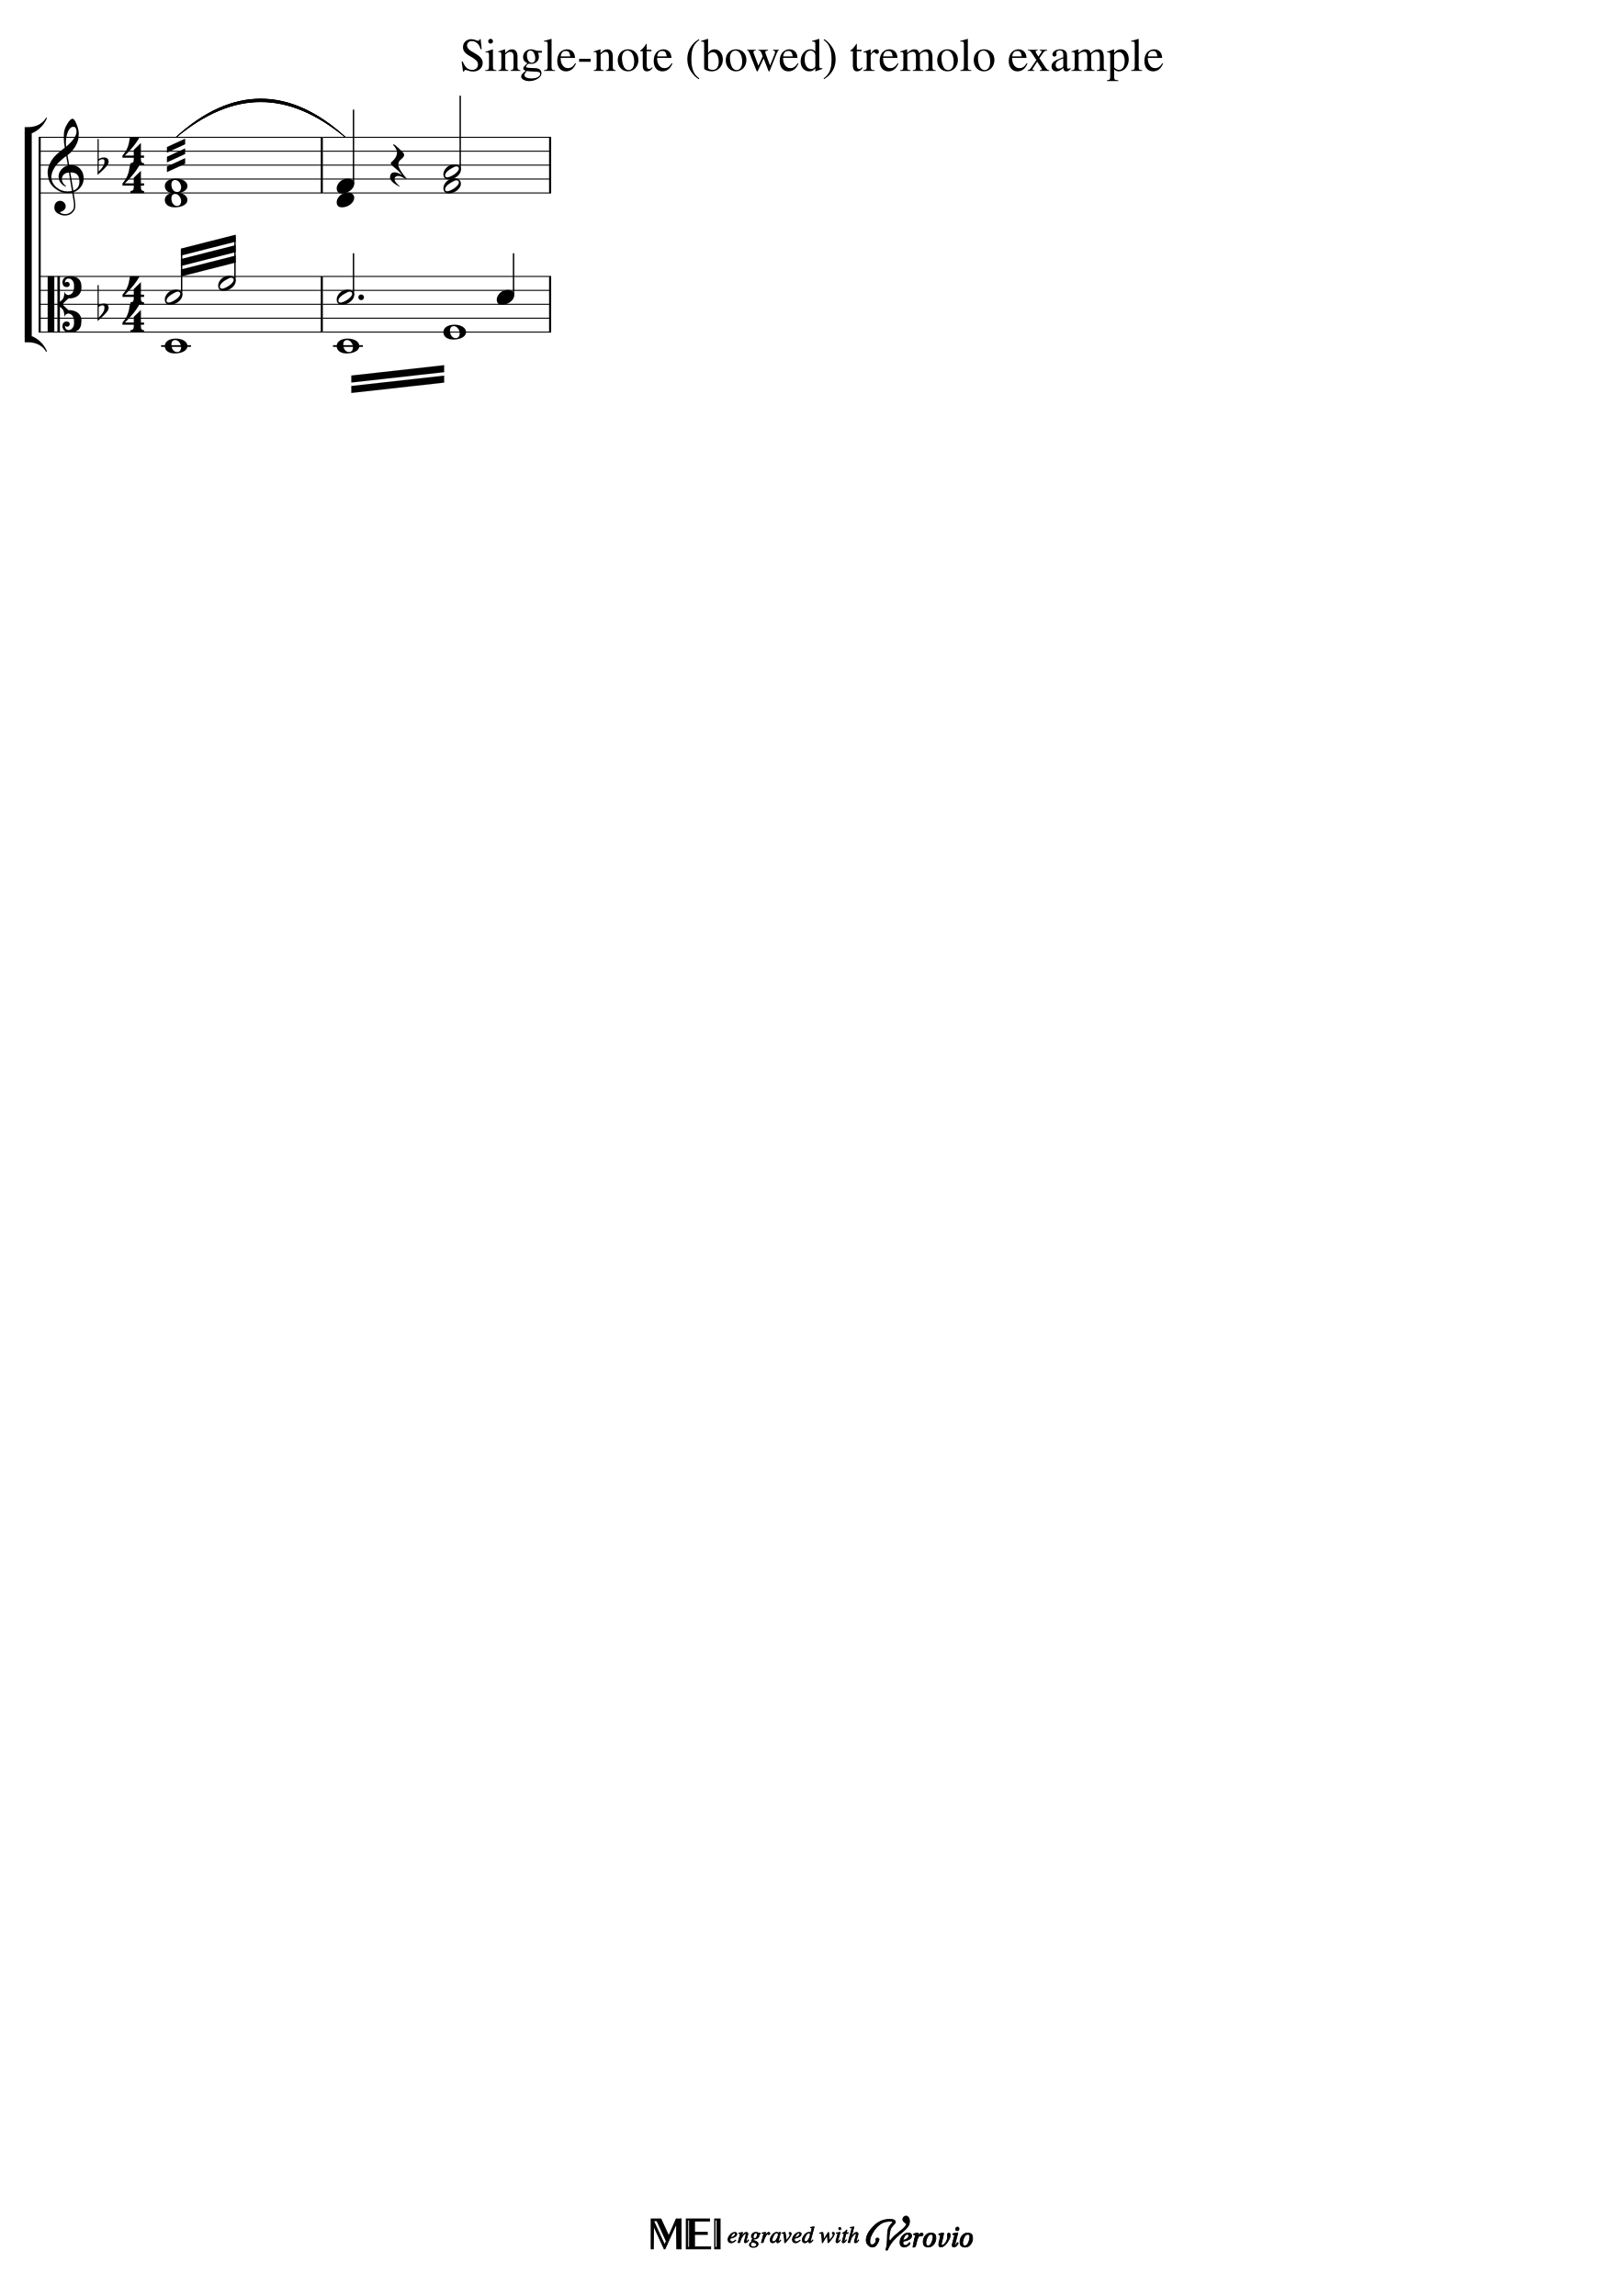
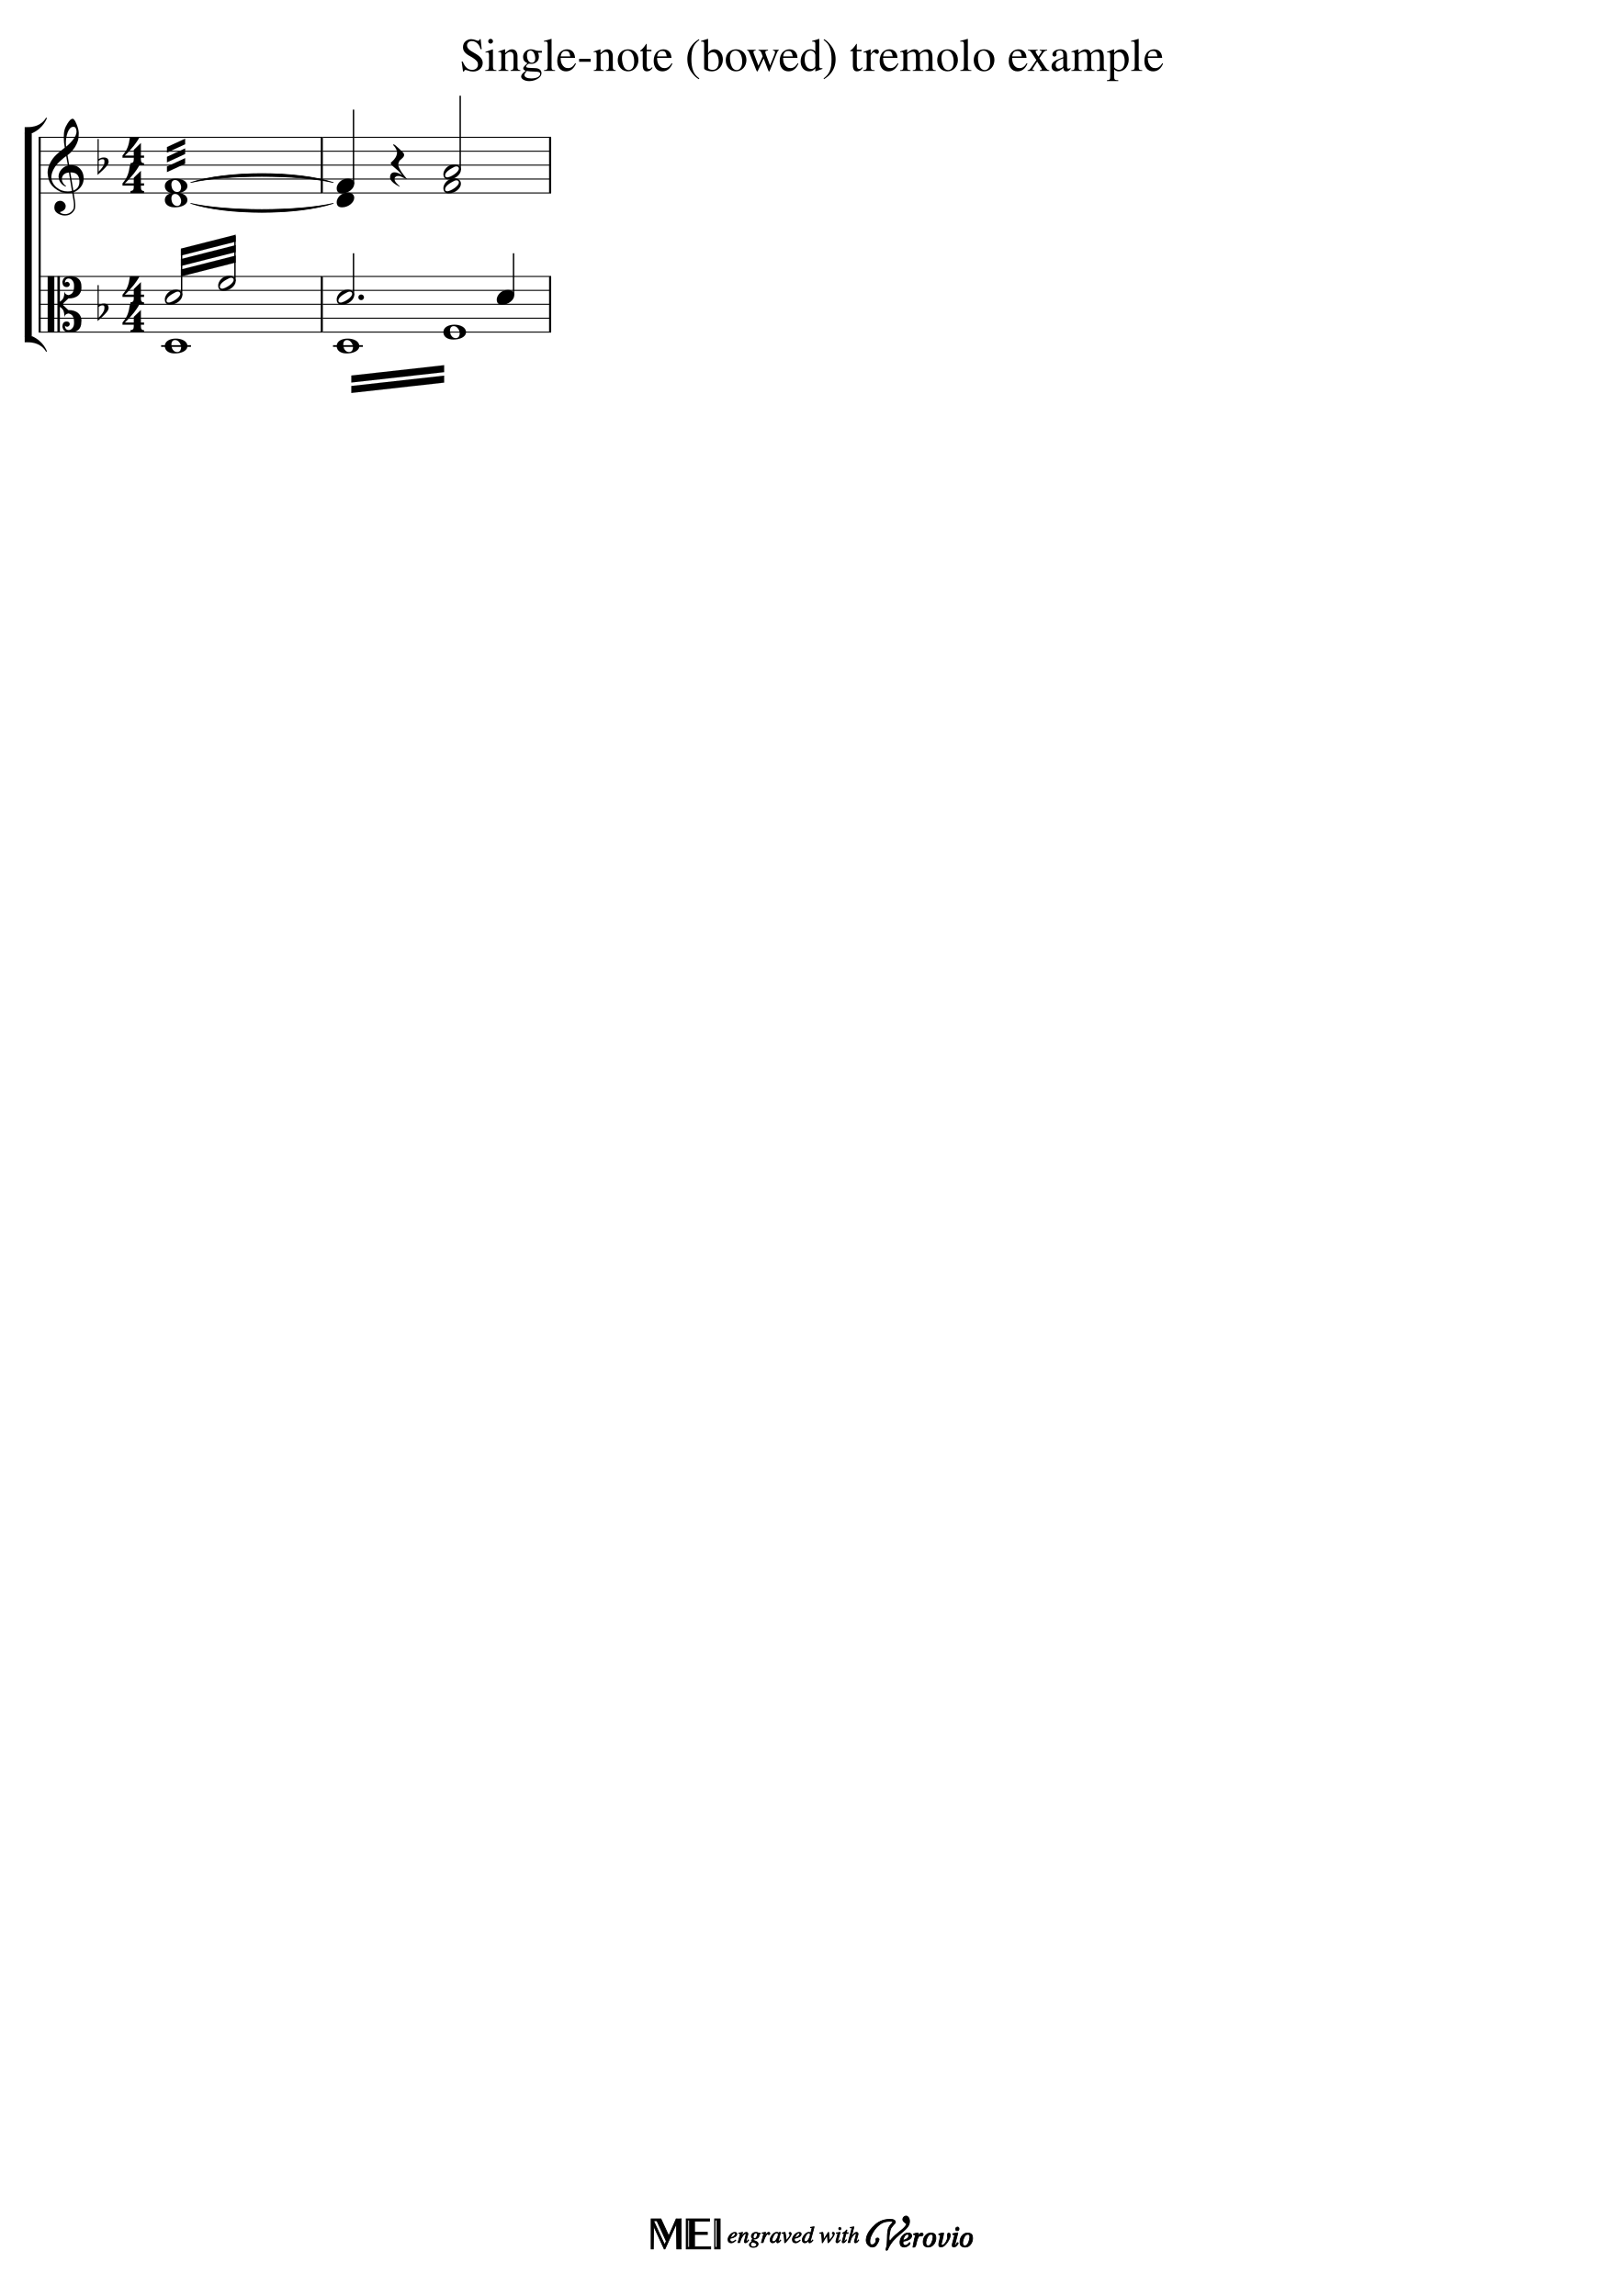
<svg xmlns="http://www.w3.org/2000/svg" xmlns:xlink="http://www.w3.org/1999/xlink" width="2100px" height="2970px" version="1.1" overflow="visible" id="docid">
  <defs>
    <g id="E003-docid">
      <path transform="scale(1,-1)" d="M0 -0v111c0 0 62 1 63 1c70 0 233 16 321 170c1 1 15 -5 15 -6c-5 -7 -57 -176 -263 -271c-24 -4 -53 -5 -83 -5h-53z" />
    </g>
    <g id="E004-docid">
      <path transform="scale(1,-1)" d="M0 0h53c30 0 59 -1 83 -5c206 -95 258 -264 263 -271c0 -1 -14 -7 -15 -6c-88 154 -251 170 -321 170c-1 0 -63 1 -63 1v111z" />
    </g>
    <g id="E050-docid">
      <path transform="scale(1,-1)" d="M441 -245c-23 -4 -48 -6 -76 -6c-59 0 -102 7 -130 20c-88 42 -150 93 -187 154c-26 44 -43 103 -48 176c0 6 -1 13 -1 19c0 54 15 111 45 170c29 57 65 106 110 148s96 85 153 127c-3 16 -8 46 -13 92c-4 43 -5 73 -5 89c0 117 16 172 69 257c34 54 64 82 89 82 c21 0 43 -30 69 -92s39 -115 41 -159v-15c0 -109 -21 -162 -67 -241c-13 -20 -63 -90 -98 -118c-13 -9 -25 -19 -37 -29l31 -181c8 1 18 2 28 2c58 0 102 -12 133 -35c59 -43 92 -104 98 -184c1 -7 1 -15 1 -22c0 -123 -87 -209 -181 -248c8 -57 17 -110 25 -162 c5 -31 6 -58 6 -80c0 -30 -5 -53 -14 -70c-35 -64 -88 -99 -158 -103c-5 0 -11 -1 -16 -1c-37 0 -72 10 -108 27c-50 24 -77 59 -80 105v11c0 29 7 55 20 76c18 28 45 42 79 44h6c49 0 93 -42 97 -87v-9c0 -51 -34 -86 -105 -106c17 -24 51 -36 102 -36c62 0 116 43 140 85 c9 16 13 41 13 74c0 20 -1 42 -5 67c-8 53 -18 106 -26 159zM461 939c-95 0 -135 -175 -135 -286c0 -24 2 -48 5 -71c50 39 92 82 127 128c40 53 60 100 60 140v8c-4 53 -22 81 -55 81h-2zM406 119l54 -326c73 25 110 78 110 161c0 7 0 15 -1 23c-7 95 -57 142 -151 142h-12 zM382 117c-72 -2 -128 -47 -128 -120v-7c2 -46 43 -99 75 -115c-3 -2 -7 -5 -10 -10c-70 33 -116 88 -123 172v11c0 68 44 126 88 159c23 17 49 29 78 36l-29 170c-21 -13 -52 -37 -92 -73c-50 -44 -86 -84 -109 -119c-45 -69 -67 -130 -67 -182v-13c5 -68 35 -127 93 -176 s125 -73 203 -73c25 0 50 3 75 9c-19 111 -36 221 -54 331z" />
    </g>
    <g id="E260-docid">
      <path transform="scale(1,-1)" d="M20 110c32 16 54 27 93 27c26 0 35 -3 54 -13c13 -7 24 -20 27 -38l4 -25c0 -28 -16 -57 -45 -89c-23 -25 -39 -44 -65 -68l-88 -79v644h20v-359zM90 106c-32 0 -48 -10 -70 -29v-194c31 31 54 59 71 84c21 32 32 59 32 84c0 9 1 16 1 20c0 14 -3 21 -11 30l-8 3z" />
    </g>
    <g id="E084-docid">
      <path transform="scale(1,-1)" d="M20 -78c84 97 114 180 134 329h170c-13 -32 -82 -132 -99 -151l-84 -97c-33 -36 -59 -63 -80 -81h162v102l127 123v-225h57v-39h-57v-34c0 -43 19 -65 57 -65v-34h-244v36c48 0 60 26 60 70v27h-203v39z" />
    </g>
    <g id="E0A2-docid">
      <path transform="scale(1,-1)" d="M198 133c102 0 207 -45 207 -133c0 -92 -118 -133 -227 -133c-101 0 -178 46 -178 133c0 88 93 133 198 133zM293 -21c0 14 -3 29 -8 44c-7 20 -18 38 -33 54c-20 21 -43 31 -68 31l-20 -2c-15 -5 -27 -14 -36 -28c-4 -9 -6 -17 -8 -24s-3 -16 -3 -27c0 -15 3 -34 9 -57 s18 -41 34 -55c15 -15 36 -23 62 -23c4 0 10 1 18 2c19 5 32 15 40 30s13 34 13 55z" />
    </g>
    <g id="E222-docid">
      <path transform="scale(1,-1)" d="M-163 -200l326 150v-100l-326 -150v100zM-163 150l326 150v-100l-326 -150v100zM-163 -25l326 150v-100l-326 -150v100z" />
    </g>
    <g id="E05C-docid">
      <path transform="scale(1,-1)" d="M175 502h43v-456c10 5 18 12 37 29c16 19 22 27 27 38s8 24 14 49c3 22 5 43 5 62c7 -34 31 -54 73 -60c73 18 99 61 100 165c0 46 -10 78 -31 100c-18 23 -41 35 -69 35c-40 0 -65 -32 -66 -84c6 12 11 16 39 24c5 0 2 1 16 -4l17 -10l10 -14l7 -18 c-4 -32 -23 -48 -56 -48c-51 0 -77 33 -77 98c10 35 16 47 30 61c9 9 15 14 23 17c3 3 22 9 27 11l34 3l35 2c123 0 192 -64 192 -178l1 -33c0 -52 -20 -97 -60 -134c-18 -15 -42 -28 -74 -39c-30 -9 -63 -13 -101 -13l-93 -88v-34l93 -88c38 0 71 -4 101 -13 c32 -11 56 -24 74 -39c40 -37 60 -82 60 -134l-3 -33c0 -115 -68 -178 -190 -178l-35 2l-34 3c-5 2 -24 8 -27 11c-26 11 -40 32 -53 78c0 65 26 98 77 98c33 0 52 -16 56 -48l-7 -18l-10 -14l-17 -10c-14 -5 -11 -4 -16 -4c-28 8 -33 12 -39 24c1 -52 26 -84 66 -84 c28 0 51 12 69 35c21 22 31 54 31 100c-1 104 -27 147 -100 165c-42 -6 -66 -26 -73 -60c0 19 -2 40 -5 62c-6 25 -9 38 -14 49s-11 19 -27 38c-19 17 -27 24 -37 29v-456h-43v1004zM0 502h118v-1004h-118v1004z" />
    </g>
    <g id="E0A3-docid">
      <path transform="scale(1,-1)" d="M278 64c0 22 -17 39 -43 39c-12 0 -26 -3 -41 -10c-85 -43 -165 -94 -165 -156c5 -25 15 -32 49 -32c67 11 200 95 200 159zM0 -36c0 68 73 174 200 174c66 0 114 -39 114 -97c0 -84 -106 -173 -218 -173c-64 0 -96 32 -96 96z" />
    </g>
    <g id="E0A4-docid">
      <path transform="scale(1,-1)" d="M0 -39c0 68 73 172 200 172c66 0 114 -37 114 -95c0 -84 -106 -171 -218 -171c-64 0 -96 30 -96 94z" />
    </g>
    <g id="E4E5-docid">
      <path transform="scale(1,-1)" d="M107 292c-13 24 -30 49 -52 71c-1 1 0 2 0 3l-2 2c3 3 4 4 6 4c12 0 26 -7 40 -20s44 -40 89 -81c26 -24 28 -29 46 -47c4 -4 8 -9 10 -14c6 -8 8 -16 8 -27c0 -19 -12 -40 -36 -61c-28 -23 -49 -38 -61 -73c-4 -11 -7 -27 -10 -50c13 -43 34 -83 59 -121 c31 -47 59 -79 101 -129c-8 0 -26 7 -54 20l-62 29l-21 6l-23 1c-25 0 -45 -10 -60 -30l-4 -14l-1 -12c0 -33 20 -56 39 -78c8 -9 17 -18 26 -26c17 -15 27 -24 28 -30l-3 -3c-11 5 -19 10 -25 15c-9 3 -37 21 -45 26c-24 14 -45 32 -63 51c-19 21 -37 44 -37 71 c0 63 27 95 80 95c41 0 86 -18 136 -52c-19 26 -37 48 -55 66c-23 23 -48 44 -73 65c-28 23 -47 40 -58 53s-17 26 -18 39c75 64 113 125 113 183c0 27 -7 48 -18 68z" />
    </g>
  </defs>
  <style type="text/css">#docid g.ending, #docid g.fing, #docid g.reh, #docid g.tempo {font-weight:bold;}#docid g.dir, #docid g.dynam, #docid g.mNum {font-style:italic;}#docid g.label {font-weight:normal;}#docid ellipse, #docid path, #docid polygon, #docid polyline, #docid rect {stroke:currentColor}</style>
  <svg class="definition-scale" color="black" font-family="Times, serif" viewBox="0 0 21000 29700">
    <g class="page-margin" transform="translate(500, 500)">
      <g id="iJ6YNS9" class="mdiv pageMilestone" />
      <g id="j6ERYJ7" class="score pageMilestone" />
      <g id="t14LYQZH" class="system">
        <path d="M13 1276 L13 3796" stroke-width="27" />
        <g id="b90ZP3S" class="grpSym">
          <use xlink:href="#E003-docid" transform="translate(-180, 1225) scale(0.72, 0.72)" />
          <use xlink:href="#E004-docid" transform="translate(-180, 3847) scale(0.72, 0.72)" />
          <rect x="-180" y="1219" height="2634" width="90" />
        </g>
        <g id="gT9LEN2" class="section systemMilestone" />
        <g id="xQSQG56" class="measure">
          <g id="y16753K6" class="staff">
            <path d="M0 1276 L3675 1276" stroke-width="13" />
            <path d="M0 1456 L3675 1456" stroke-width="13" />
            <path d="M0 1636 L3675 1636" stroke-width="13" />
            <path d="M0 1816 L3675 1816" stroke-width="13" />
            <path d="M0 1996 L3675 1996" stroke-width="13" />
            <g id="o10BNQVK" class="clef">
              <use xlink:href="#E050-docid" transform="translate(117, 1816) scale(0.72, 0.72)" />
            </g>
            <g id="q1WOOAW7" class="keySig">
              <g id="sAFMG4H" class="keyAccid">
                <use xlink:href="#E260-docid" transform="translate(762, 1636) scale(0.72, 0.72)" />
              </g>
            </g>
            <g id="u15YFWH2" class="meterSig">
              <use xlink:href="#E084-docid" transform="translate(1070, 1456) scale(0.72, 0.72)" />
              <use xlink:href="#E084-docid" transform="translate(1070, 1816) scale(0.72, 0.72)" />
            </g>
            <g id="z1XZBIJA" class="layer">
              <g id="a12WP67W" class="bTrem">
                <use xlink:href="#E222-docid" transform="translate(1777, 1510) scale(0.72, 0.72)" />
                <g id="b4Y5DFV" class="chord">
                  <g id="note-0000000451591036" class="note">
                    <g class="notehead">
                      <use xlink:href="#E0A2-docid" transform="translate(1632, 2086) scale(0.72, 0.72)" />
                    </g>
                  </g>
                  <g id="note-0000000683333554" class="note">
                    <g class="notehead">
                      <use xlink:href="#E0A2-docid" transform="translate(1632, 1906) scale(0.72, 0.72)" />
                    </g>
                  </g>
                </g>
              </g>
            </g>
          </g>
          <g id="e36A7UB" class="staff">
            <path d="M0 3076 L3675 3076" stroke-width="13" />
            <path d="M0 3256 L3675 3256" stroke-width="13" />
            <path d="M0 3436 L3675 3436" stroke-width="13" />
            <path d="M0 3616 L3675 3616" stroke-width="13" />
            <path d="M0 3796 L3675 3796" stroke-width="13" />
            <g id="wYKPMDU" class="clef">
              <use xlink:href="#E05C-docid" transform="translate(117, 3436) scale(0.72, 0.72)" />
            </g>
            <g id="y1IWYSLU" class="keySig">
              <g id="a1LQR2VW" class="keyAccid">
                <use xlink:href="#E260-docid" transform="translate(762, 3526) scale(0.72, 0.72)" />
              </g>
            </g>
            <g id="c1CZFSGI" class="meterSig">
              <use xlink:href="#E084-docid" transform="translate(1070, 3256) scale(0.72, 0.72)" />
              <use xlink:href="#E084-docid" transform="translate(1070, 3616) scale(0.72, 0.72)" />
            </g>
            <g class="ledgerLines below">
              <path d="M1584 3976 L1970 3976" stroke-width="22" />
            </g>
            <g id="fW4SW7P" class="layer">
              <g id="g17JWEWV" class="fTrem">
                <polygon points="1840,2716 2548,2536 2548,2626 1840,2806" />
                <polygon points="1840,2851 2548,2671 2548,2761 1840,2941" />
                <polygon points="1840,2986 2548,2806 2548,2896 1840,3076" />
                <g id="h11BYRB0" class="note">
                  <g class="notehead">
                    <use xlink:href="#E0A3-docid" transform="translate(1632, 3346) scale(0.72, 0.72)" />
                  </g>
                  <g id="fXQFU55" class="stem">
                    <path d="M1849 3318 L1849 2734" stroke-width="18" />
                  </g>
                </g>
                <g id="iEPNT2P" class="note">
                  <g class="notehead">
                    <use xlink:href="#E0A3-docid" transform="translate(2322, 3166) scale(0.72, 0.72)" />
                  </g>
                  <g id="g11K35MU" class="stem">
                    <path d="M2539 3138 L2539 2554" stroke-width="18" />
                  </g>
                </g>
              </g>
            </g>
            <g id="j180F7IU" class="layer">
              <g id="k1JVOWO3" class="note">
                <g class="notehead">
                  <use xlink:href="#E0A2-docid" transform="translate(1632, 3976) scale(0.72, 0.72)" />
                </g>
              </g>
            </g>
          </g>
          <g id="l168SLSU" class="tie">
-             <path d="M1777,1276 C2498,616 3246,616 3968,1276 C3228,662 2516,662 1777,1276" stroke-width="9" stroke-linecap="round" stroke-linejoin="round" />
+             <path d="M1967,2131 C2430,2237 3344,2237 3810,2131 C3350,2285 2424,2285 1967,2131" stroke-width="9" stroke-linecap="round" stroke-linejoin="round" />
          </g>
          <g id="m1I1R6XU" class="tie">
-             <path d="M1777,1276 C2498,616 3246,616 3968,1276 C3228,662 2516,662 1777,1276" stroke-width="9" stroke-linecap="round" stroke-linejoin="round" />
+             <path d="M1967,1861 C2424,1707 3350,1707 3810,1861 C3344,1755 2430,1755 1967,1861" stroke-width="9" stroke-linecap="round" stroke-linejoin="round" />
          </g>
          <g id="w1I5DK26" class="barLine">
            <path d="M3662 1276 L3662 1996" stroke-width="27" />
            <path d="M3662 3076 L3662 3796" stroke-width="27" />
          </g>
        </g>
        <g id="dIZDUHE" class="measure">
          <g id="e1EHME80" class="staff">
            <path d="M3675 1276 L6628 1276" stroke-width="13" />
            <path d="M3675 1456 L6628 1456" stroke-width="13" />
            <path d="M3675 1636 L6628 1636" stroke-width="13" />
            <path d="M3675 1816 L6628 1816" stroke-width="13" />
            <path d="M3675 1996 L6628 1996" stroke-width="13" />
            <g id="f1BEGS43" class="layer">
              <g id="gETMZTA" class="chord">
                <g id="i1K5PWQO" class="stem">
                  <path d="M4072 1880 L4072 918" stroke-width="18" />
                </g>
                <g id="note-0000001548057727" class="note">
                  <g class="notehead">
                    <use xlink:href="#E0A4-docid" transform="translate(3855, 2086) scale(0.72, 0.72)" />
                  </g>
                </g>
                <g id="note-0000001441834284" class="note">
                  <g class="notehead">
                    <use xlink:href="#E0A4-docid" transform="translate(3855, 1906) scale(0.72, 0.72)" />
                  </g>
                </g>
              </g>
              <g id="jQFEFEK" class="rest">
                <use xlink:href="#E4E5-docid" transform="translate(4545, 1636) scale(0.72, 0.72)" />
              </g>
              <g id="kOVASEE" class="bTrem">
                <g id="l1I7OPR1" class="chord">
                  <g id="jF89DCD" class="stem">
                    <path d="M5452 1700 L5452 738" stroke-width="18" />
                  </g>
                  <g id="m81K135" class="note">
                    <g class="notehead">
                      <use xlink:href="#E0A3-docid" transform="translate(5235, 1906) scale(0.72, 0.72)" />
                    </g>
                  </g>
                  <g id="n2N7U24" class="note">
                    <g class="notehead">
                      <use xlink:href="#E0A3-docid" transform="translate(5235, 1726) scale(0.72, 0.72)" />
                    </g>
                  </g>
                </g>
              </g>
            </g>
          </g>
          <g id="o1FK4NGH" class="staff">
            <path d="M3675 3076 L6628 3076" stroke-width="13" />
            <path d="M3675 3256 L6628 3256" stroke-width="13" />
            <path d="M3675 3436 L6628 3436" stroke-width="13" />
            <path d="M3675 3616 L6628 3616" stroke-width="13" />
            <path d="M3675 3796 L6628 3796" stroke-width="13" />
            <g class="ledgerLines below">
              <path d="M3807 3976 L4193 3976" stroke-width="22" />
            </g>
            <g id="p1AX0ZDE" class="layer">
              <g id="qI1DT7K" class="note">
                <g class="notehead">
                  <use xlink:href="#E0A3-docid" transform="translate(3855, 3346) scale(0.72, 0.72)" />
                </g>
                <g id="l1ABBN8W" class="dots">
                  <ellipse cx="4171" cy="3346" rx="36" ry="36" />
                </g>
                <g id="k1FISYPL" class="stem">
                  <path d="M4072 3318 L4072 2776" stroke-width="18" />
                </g>
              </g>
              <g id="rJ8GLXL" class="note">
                <g class="notehead">
                  <use xlink:href="#E0A4-docid" transform="translate(5925, 3346) scale(0.72, 0.72)" />
                </g>
                <g id="m12P1BRU" class="stem">
                  <path d="M6142 3318 L6142 2776" stroke-width="18" />
                </g>
              </g>
            </g>
            <g id="s1HUMGE0" class="layer">
              <g id="t1YD0KSR" class="fTrem">
                <polygon points="4044,4583 5244,4449 5244,4359 4044,4493" />
                <polygon points="4044,4448 5244,4314 5244,4224 4044,4358" />
                <g id="u1XWY667" class="note">
                  <g class="notehead">
                    <use xlink:href="#E0A2-docid" transform="translate(3855, 3976) scale(0.72, 0.72)" />
                  </g>
                </g>
                <g id="vE1WURA" class="note">
                  <g class="notehead">
                    <use xlink:href="#E0A2-docid" transform="translate(5235, 3796) scale(0.72, 0.72)" />
                  </g>
                </g>
              </g>
            </g>
          </g>
          <g id="c1IEYM10" class="barLine">
            <path d="M6615 1276 L6615 1996" stroke-width="27" />
            <path d="M6615 3076 L6615 3796" stroke-width="27" />
          </g>
        </g>
        <g id="fA9N9Z2" class="systemMilestoneEnd gT9LEN2" />
      </g>
      <g id="gB13UK1" class="pageMilestoneEnd j6ERYJ7" />
      <g id="h158DR4J" class="pageMilestoneEnd iJ6YNS9" />
      <g id="o1HHM1JI" class="pgHead autogenerated">
        <text font-size="0px">
          <tspan id="p1CAQXBX" class="rend" x="10000" y="417" text-anchor="middle">
            <tspan id="qEDENPO" class="rend">
              <tspan id="rUNE3HG" class="text">
                <tspan font-size="607px">Single-note (bowed) tremolo example</tspan>
              </tspan>
            </tspan>
          </tspan>
        </text>
      </g>
      <g id="iUV8894" class="pgFoot autogenerated">
        <g id="jZZ1RF5" class="fig">
          <g class="svg" transform="translate(7750, 28099) scale(10, 10)">
            <g>
              <path fill="#000000" d="M 17.113,49.265 V 10.368 h 12.697 c 3.289,7.337 6.713,14.61 10.127,21.889 3.42,-7.485 6.256,-14.205 9.589,-21.91 2.436,0.104 4.317,0.085 6.484,-0.058 V 49.264 H 50.274 C 50.145,38.356 50.016,27.448 49.887,16.54 45.003,27.315 39.967,38.434 35.084,49.209 34.679,49.344 34.427,49.136 34.022,49.271 29.466,39.331 24.91,29.391 20.354,19.451 20.224,29.389 20.095,39.327 19.965,49.264 H 17.113 Z M 36.754,39.325 C 32.721,30.513 28.688,21.701 24.655,12.889 22.531,12.751 22.657,12.71 20.714,12.814 v 0.966 c 4.613,9.998 9.609,20.749 13.873,30.082 0.722,-1.513 1.445,-3.025 2.167,-4.538 z m 25.738,9.94 c 0,-12.966 0,-25.931 0,-38.897 10.084,0 20.169,0 30.253,0 0,0.96 0,1.921 0,2.881 -6.483,0 -12.966,0 -19.448,0 0,4.802 0,9.604 0,14.406 5.522,0 11.045,0 16.567,0 0,0.96 0,1.921 0,2.881 -5.522,0 -11.045,0 -16.567,0 0,5.282 0,10.565 0,15.847 6.963,0 13.926,0 20.889,0 0,0.96 0,1.921 0,2.881 -10.565,0 -21.129,0 -31.694,0 z m 4.322,-2.161 c 0,-11.765 0,-23.53 0,-35.295 -0.72,0 -1.441,0 -2.161,0 0,11.765 0,23.53 0,35.295 0.72,0 1.441,0 2.161,0 z m 32.414,2.161 c 0,-12.966 0,-25.931 0,-38.897 2.401,0 4.802,0 7.203,0 0,12.966 0,25.931 0,38.897 -2.401,0 -4.802,0 -7.203,0 z m 2.881,-2.161 c 0,-11.765 0,-23.53 0,-35.295 -0.72,0 -1.441,0 -2.161,0 0,11.765 0,23.53 0,35.295 0.72,0 1.441,0 2.161,0 z" />
              <path fill="#000000" d="m 346.3,6.7 c -3.1,0.5 -4.9,4.4 -2.7,6.8 1.2,1.4 2.7,2.4 4.1,3.5 -2.4,5.3 -7.7,8.3 -11.9,12.1 -3.7,2.8 -7,6.2 -9.7,9.9 -2.2,-0.8 -0.915,-7.719 -0.627,-9.5 0.288,-1.781 0.727,-6.4 2.927,-8.7 1.3,-1.9 3,-3.5 4.5,-5.2 1.2,-3.4 -3.2,-4.9 -5.8,-4.6 -7.3,-0.5 -14.6,2 -20,6.8 -5,4.6 -10,10.1 -11.5,17 -0.9,3.5 -0.2,7.5 2.8,9.9 2.5,2.8 7.4,2.9 9.8,-0.2 1.7,-2.3 3.2,-4.8 3.8,-7.6 -0.1,-2.6 -4.4,-2.3 -4.3,0.2 1.2,2.4 -0.9,4.7 -2.7,6.2 -1.7,0.9 -4.7,0.7 -4.8,-1.7 -1,-5.8 2.1,-11.3 5.2,-16.1 4,-5.8 9.8,-11.2 17.2,-11.8 1.6,0 8.1,-1.2 6.8,1.4 -2.8,2.8 -5.6,6.1 -6,10.3 -1.6,7.7 0.1,15.7 -2.3,23.2 -1.1,3.9 2,2.6 2.5,0.2 3.3,-7.4 8.9,-13.4 15.1,-18.5 4.2,-3.9 9.5,-7.1 11.9,-12.6 1.3,-3.6 1.2,-9 -2.7,-10.9 -0.504,-0.177 -1.07,-0.165 -1.6,-0.1 z m 66,14.5 c -2,0.8 -1.8,4.9 0.8,4.4 3.4,0.4 2.9,-6.2 -0.8,-4.4 z m 0.6,7.3 c -1.3,0.5 -7.6,0.5 -5.4,2.2 4,-0.3 0.7,4.5 0.6,6.7 -0.4,2.9 -2.4,5.9 -1.2,8.8 2.7,1.7 5.6,-0.8 6.8,-3.2 1.6,-1.4 -0.5,-3 -1.2,-0.9 -0.4,0.8 -2.4,3.5 -2.6,1.8 1.1,-5 2.7,-9.9 3.9,-14.9 l -0.1,-0.5 h -0.9 z m -65.1,0.2 c -6.5,1.6 -10.5,9.5 -8.2,15.7 2.1,3.4 7.4,2.9 10.1,0.4 2,-0.2 3.6,-5.3 1,-3.4 -1.4,2 -4,4.2 -6.5,2.8 -2.2,-1.9 -1.9,-5.7 1.7,-5.3 3.1,-0.9 6.9,-2.1 8.1,-5.5 0.9,-2.7 -1.6,-5.2 -4.3,-4.8 h -1.1 -0.7 z m 13.6,0 c -2.2,0 -8.5,1.8 -2.9,2.3 0.9,1.9 -1,4.9 -1.1,7.2 -0.5,2.9 -1.4,5.7 -1.7,8.7 3.7,0.7 3.8,-2.6 4.4,-5.3 0.9,-3.3 1.6,-7 4.1,-9.5 2.4,1.6 6.8,-0.7 3.7,-3.4 -2.9,-0.5 -4.8,2.4 -6.2,4.3 0,-1.2 2.4,-5 -0.2,-4.3 z m 15.8,0 c -6.4,1.3 -9.6,9.1 -7.7,14.9 1.9,4 7.7,3.9 11,1.7 4.1,-3 6,-8.9 4.4,-13.7 -1.3,-3 -4.8,-3.2 -7.6,-3 z m 17,0 c -2.3,0 -8.8,1.9 -3,2.4 0.4,2.5 -1,5.7 -1.4,8.4 -0.7,2.4 -1.8,7.5 2.1,7.2 3.8,-0.1 6.5,-3.5 8.5,-6.3 2,-3.2 4.5,-7 3.3,-10.9 -3.7,-3 -3.6,2.6 -3.1,5.1 -0.7,3.8 -2.7,7.9 -6.2,9.8 -3.6,0.6 -1,-4.3 -0.8,-6.1 0.6,-3.2 1.6,-6.3 1.9,-9.5 h -1.1 z m 30.6,0 c -6.3,1.2 -9.5,8.9 -7.8,14.7 1.5,4 7.2,4.2 10.5,2.4 4.6,-2.8 6.6,-9.3 4.8,-14.3 -1.4,-2.8 -4.8,-3 -7.5,-2.8 z m -75.4,1.7 c 2.1,1.5 0.2,4.7 -1.6,5.7 -1.1,0.4 -5.5,3.4 -4.6,0.7 0.8,-2.7 2.2,-6.2 5.3,-6.6 l 0.9,0.1 z m 30.8,0 c 2.6,1.5 1.3,5.2 0.8,7.6 -0.8,2.7 -1.9,5.9 -4.7,7.1 -5.1,0.8 -4,-5.8 -2.8,-8.8 1,-2.8 3,-6.8 6.7,-5.8 z m 47.1,-0.1 c 2.9,0.7 2,4.7 1.5,6.8 -0.7,3 -1.8,6.7 -5,8 -4.7,0.8 -4,-5.1 -3,-7.9 0.9,-3 2.7,-7.3 6.5,-6.8 z" />
              <g>
                <path d="m 116.566,37.118 q 0,-3.252 2.93,-6.299 2.9,-3.047 5.991,-3.047 1.143,0 1.816,0.527 0.674,0.527 0.674,1.567 0,2.109 -2.476,3.618 -2.461,1.494 -5.186,1.831 l -0.835,0.103 q -0.19,0.601 -0.264,0.967 -0.073,0.352 -0.073,0.894 0,1.289 0.835,2.007 0.85,0.718 2.007,0.718 1.099,0 2.329,-0.732 0.703,-0.425 2.036,-1.523 l 0.381,0.337 q -0.659,0.835 -1.89,1.714 -2.183,1.567 -4.38,1.567 -1.553,0 -2.725,-1.099 -1.172,-1.099 -1.172,-3.149 z m 3.12,-2.358 q 2.798,-0.41 4.556,-1.963 Q 126,31.229 126,29.691 q 0,-0.557 -0.264,-0.879 -0.264,-0.337 -0.776,-0.337 -0.952,0 -1.875,0.82 -0.908,0.806 -1.641,1.831 -0.776,1.201 -1.23,2.3 -0.249,0.586 -0.527,1.333 z" />
                <path d="m 129.472,41 2.534,-9.053 q 0.322,-1.143 0.366,-1.377 0.059,-0.249 0.059,-0.527 0,-0.425 -0.249,-0.659 -0.234,-0.249 -0.938,-0.249 -0.176,0 -0.352,0.029 -0.161,0.015 -0.366,0.044 v -0.498 q 0.952,-0.146 1.348,-0.22 0.41,-0.073 0.879,-0.176 l 2.622,-0.571 q 0.088,0.059 0.117,0.132 l -1.948,6.299 q 1.787,-2.739 2.988,-4.072 2.109,-2.358 3.779,-2.358 0.645,0 1.113,0.249 0.894,0.483 0.894,1.743 0,0.352 -0.073,0.732 -0.073,0.381 -0.19,0.82 l -1.919,7.017 q -0.059,0.22 -0.132,0.542 -0.073,0.308 -0.073,0.439 0,0.22 0.103,0.396 0.103,0.176 0.337,0.176 0.381,0 0.879,-0.439 0.498,-0.454 1.626,-1.919 l 0.425,0.381 q -1.201,1.626 -1.904,2.285 -1.201,1.157 -2.3,1.157 -0.498,0 -0.967,-0.322 -0.454,-0.337 -0.454,-1.201 0,-0.249 0.029,-0.527 0.044,-0.278 0.103,-0.483 l 1.846,-7.119 q 0.146,-0.586 0.19,-0.952 0.059,-0.381 0.059,-0.542 0,-0.352 -0.176,-0.601 -0.161,-0.264 -0.586,-0.264 -1.099,0 -2.769,1.992 -0.981,1.187 -1.992,2.827 -0.776,1.274 -1.23,2.49 Q 132.709,37.821 131.742,41 Z" />
                <path d="m 149.13,33.5 q 0,0.908 0.278,1.45 0.469,0.894 1.685,0.894 1.318,0 2.344,-1.67 1.04,-1.685 1.04,-3.706 0,-0.967 -0.425,-1.509 -0.425,-0.557 -1.274,-0.557 -1.641,0 -2.651,1.743 -0.996,1.743 -0.996,3.354 z m 0.513,13.066 q 1.743,0 2.886,-0.835 1.157,-0.835 1.157,-1.992 0,-0.879 -0.601,-1.479 -0.322,-0.322 -1.04,-0.688 -0.601,-0.293 -2.036,-0.835 -1.421,-0.557 -1.641,-0.557 -0.381,0 -1.479,1.011 -1.099,1.025 -1.099,2.314 0,1.948 1.685,2.681 0.879,0.381 2.168,0.381 z m -5.479,-2.681 q 0,-1.099 0.835,-2.095 0.85,-0.981 2.681,-1.963 -0.366,-0.234 -0.601,-0.483 -0.234,-0.264 -0.234,-0.688 0,-0.601 0.835,-1.377 0.469,-0.439 1.523,-1.157 -0.938,-0.352 -1.611,-0.996 -0.82,-0.864 -0.82,-2.241 0,-2.212 1.729,-3.677 1.729,-1.465 4.277,-1.465 1.333,0 2.256,0.425 0.923,0.41 1.084,0.688 h 1.978 v 1.172 h -1.494 q 0.088,0.322 0.132,0.586 0.044,0.264 0.044,0.747 0,2.373 -1.846,3.735 -1.831,1.362 -3.955,1.362 -0.22,0 -0.41,-0.015 -0.19,-0.029 -0.469,-0.088 -0.22,0 -0.601,0.425 -0.396,0.425 -0.396,0.762 0,0.498 3.223,1.699 3.208,1.216 3.208,3.56 0,1.758 -1.611,3.076 -1.611,1.333 -4.863,1.333 -2.256,0 -3.574,-0.967 -1.318,-0.967 -1.318,-2.358 z" />
                <path d="m 165.038,27.67 q 0.132,0 0.176,0.088 0.059,0.073 0.059,0.176 -0.015,0.146 -0.029,0.22 l -1.465,5.669 0.322,-0.63 q 1.055,-2.065 2.461,-3.765 1.421,-1.714 2.695,-1.714 0.688,0 1.055,0.454 0.381,0.454 0.381,1.04 0,0.659 -0.381,1.099 -0.366,0.425 -1.025,0.425 -0.454,0 -0.688,-0.176 -0.234,-0.176 -0.366,-0.41 l -0.176,-0.322 q -0.059,-0.088 -0.146,-0.132 -0.073,-0.059 -0.19,-0.059 -0.571,0 -1.655,1.597 -1.069,1.597 -1.919,3.457 -0.513,1.128 -1.143,2.988 Q 162.606,38.847 161.947,41 h -2.256 l 2.432,-8.818 q 0.205,-0.762 0.322,-1.362 0.132,-0.601 0.132,-0.981 0,-0.439 -0.22,-0.674 -0.22,-0.234 -0.762,-0.234 -0.176,0 -0.439,0.029 -0.264,0.029 -0.63,0.073 v -0.483 l 0.586,-0.117 q 1.143,-0.234 2.49,-0.498 1.362,-0.264 1.436,-0.264 z" />
                <path d="m 181.518,30.424 q 0,-1.055 -0.483,-1.553 -0.483,-0.498 -1.172,-0.498 -2.388,0 -4.438,3.662 -1.802,3.223 -1.802,5.552 0,1.172 0.498,1.714 0.513,0.527 1.26,0.527 2.212,0 4.263,-3.56 1.875,-3.237 1.875,-5.845 z m -1.831,-2.71 q 1.157,0 1.787,0.601 0.337,0.322 0.527,0.85 l 0.073,0.205 0.322,-1.113 q 0.059,-0.19 0.103,-0.249 0.044,-0.073 0.205,-0.088 l 1.655,-0.19 q 0.132,0 0.146,0.059 0.029,0.044 0,0.176 -0.059,0.19 -0.088,0.308 -0.029,0.103 -0.088,0.308 l -1.348,5.244 q -0.439,1.714 -0.747,2.959 -0.542,2.256 -0.542,2.578 0,0.205 0.103,0.308 0.117,0.088 0.278,0.088 0.132,0 0.278,-0.088 0.161,-0.088 0.381,-0.264 l 0.249,-0.205 q 0.117,-0.103 0.264,-0.234 0.146,-0.146 0.352,-0.352 l 0.908,-0.938 0.352,0.308 q -1.523,1.948 -2.446,2.651 -0.923,0.688 -1.758,0.688 -0.542,0 -0.85,-0.381 -0.293,-0.381 -0.293,-0.952 0,-0.527 0.19,-1.509 0.205,-0.996 0.396,-1.67 -0.264,0.439 -0.894,1.289 -0.615,0.835 -1.523,1.626 -1.069,0.952 -2.051,1.348 -0.762,0.264 -1.465,0.264 -1.187,0 -2.153,-0.967 -0.967,-0.981 -0.967,-2.769 0,-3.076 2.754,-6.416 2.842,-3.472 5.889,-3.472 z" />
                <path d="m 196.664,27.772 q 0.82,0 1.26,0.586 0.439,0.586 0.439,1.333 0,1.978 -3.911,6.929 -3.706,4.702 -4.438,4.702 -0.22,0 -0.293,-0.601 -0.044,-0.337 -0.044,-1.143 0,-0.981 -0.19,-3.325 -0.19,-2.344 -0.366,-3.472 -0.366,-2.476 -0.718,-3.193 -0.352,-0.718 -1.333,-0.718 -0.161,0 -0.381,0.015 -0.205,0.015 -0.483,0.044 v -0.381 q 0.439,-0.088 1.846,-0.396 1.406,-0.308 1.494,-0.337 l 0.483,-0.146 q 0.205,-0.059 0.322,0.234 0.117,0.278 0.293,1.055 0.557,2.549 0.835,5.024 0.176,1.538 0.352,4.556 l 0.483,-0.513 q 1.509,-1.597 3.018,-3.794 1.509,-2.197 1.509,-3.105 0,-0.454 -0.659,-1.084 -0.659,-0.645 -0.659,-1.172 0,-0.483 0.322,-0.791 0.337,-0.308 0.82,-0.308 z" />
                <path d="m 199.828,37.118 q 0,-3.252 2.93,-6.299 2.9,-3.047 5.991,-3.047 1.143,0 1.816,0.527 0.674,0.527 0.674,1.567 0,2.109 -2.476,3.618 -2.461,1.494 -5.186,1.831 l -0.835,0.103 q -0.19,0.601 -0.264,0.967 -0.073,0.352 -0.073,0.894 0,1.289 0.835,2.007 0.85,0.718 2.007,0.718 1.099,0 2.329,-0.732 0.703,-0.425 2.036,-1.523 l 0.381,0.337 q -0.659,0.835 -1.89,1.714 -2.183,1.567 -4.38,1.567 -1.553,0 -2.725,-1.099 -1.172,-1.099 -1.172,-3.149 z m 3.12,-2.358 q 2.798,-0.41 4.556,-1.963 1.758,-1.567 1.758,-3.105 0,-0.557 -0.264,-0.879 -0.264,-0.337 -0.776,-0.337 -0.952,0 -1.875,0.82 -0.908,0.806 -1.641,1.831 -0.776,1.201 -1.23,2.3 -0.249,0.586 -0.527,1.333 z" />
                <path d="m 215.238,37.602 q 0,0.894 0.41,1.567 0.41,0.659 1.392,0.659 2.095,0 4.028,-3.369 1.816,-3.164 1.816,-5.991 0,-0.894 -0.293,-1.479 -0.293,-0.586 -1.187,-0.586 -2.227,0 -4.307,3.604 -1.86,3.223 -1.86,5.596 z m 6.006,-9.888 q 1.157,0 1.641,0.557 0.278,0.322 0.439,1.099 l 1.67,-6.006 q 0.073,-0.249 0.088,-0.439 0.029,-0.205 0.029,-0.352 0,-0.571 -0.22,-0.718 -0.205,-0.146 -0.601,-0.146 -0.249,0 -0.469,0.015 -0.205,0.015 -0.557,0.044 v -0.483 q 1.655,-0.22 4.585,-0.762 l 0.132,0.146 -0.029,0.161 -2.812,10.532 -1.919,6.973 q -0.059,0.234 -0.103,0.439 -0.029,0.19 -0.029,0.352 0,0.396 0.19,0.513 0.205,0.117 0.352,0.117 0.425,0 1.201,-0.747 0.454,-0.454 1.245,-1.406 l 0.337,0.322 -0.205,0.308 q -0.542,0.806 -1.392,1.641 -1.509,1.479 -2.71,1.479 -0.396,0 -0.718,-0.176 -0.601,-0.352 -0.601,-1.26 0,-0.308 0.088,-0.981 0.088,-0.674 0.264,-1.465 -1.113,1.699 -2.446,2.783 -1.318,1.084 -2.886,1.084 -1.274,0 -2.227,-0.908 -0.952,-0.908 -0.952,-2.798 0,-3.193 2.93,-6.562 2.915,-3.354 5.684,-3.354 z" />
                <path d="m 254.13,29.53 q 0,1.23 -1.187,3.252 -0.659,1.128 -1.86,2.739 -1.23,1.655 -2.534,3.267 -2.065,2.549 -2.432,2.549 -0.161,0 -0.205,-0.132 -0.044,-0.132 -0.117,-0.894 l -0.864,-9.126 -6.079,9.961 q -0.044,0.088 -0.117,0.117 -0.059,0.029 -0.132,0.029 l -0.205,-0.044 -0.029,-0.132 -0.176,-3.618 q -0.059,-1.216 -0.176,-2.505 -0.103,-1.304 -0.205,-2.256 -0.308,-2.651 -0.659,-3.252 -0.337,-0.601 -1.26,-0.601 -0.176,0 -0.352,0.015 -0.176,0 -0.366,0.029 v -0.425 q 0.601,-0.103 1.143,-0.22 0.557,-0.117 1.216,-0.264 l 1.377,-0.352 q 0.498,0 1.011,4.175 0.278,2.285 0.498,5.2 l 5.757,-9.097 q 0.059,-0.117 0.146,-0.19 0.088,-0.088 0.205,-0.088 0.132,0 0.176,0.088 0.044,0.088 0.059,0.264 l 0.981,10.591 q 0.103,-0.132 1.626,-2.065 1.523,-1.948 1.597,-2.065 1.099,-1.582 1.465,-2.446 0.234,-0.557 0.234,-1.084 0,-0.205 -0.059,-0.381 -0.059,-0.19 -0.278,-0.396 L 251.874,29.75 q -0.19,-0.19 -0.337,-0.41 -0.132,-0.234 -0.132,-0.542 0,-0.366 0.249,-0.747 0.264,-0.381 0.938,-0.381 0.542,0 1.04,0.439 0.498,0.425 0.498,1.421 z" />
                <path d="m 261.176,24.521 q -0.601,0 -1.025,-0.469 -0.425,-0.469 -0.425,-1.128 0,-0.674 0.425,-1.143 0.425,-0.469 1.025,-0.469 0.601,0 1.025,0.469 0.439,0.469 0.439,1.143 0,0.674 -0.439,1.143 -0.425,0.454 -1.025,0.454 z m 0.352,3.208 q 0.088,0.044 0.073,0.117 l -2.959,10.459 q -0.205,0.835 -0.205,0.996 0,0.22 0.088,0.381 0.073,0.176 0.366,0.176 0.498,0 1.318,-0.864 0.483,-0.513 1.187,-1.465 l 0.381,0.322 -0.146,0.205 q -1.099,1.538 -1.816,2.212 -1.128,1.055 -2.197,1.055 -0.63,0 -1.055,-0.527 -0.41,-0.527 -0.41,-1.245 0,-0.425 0.059,-0.732 0.059,-0.322 0.22,-0.938 l 2.051,-7.529 q 0.044,-0.176 0.073,-0.322 0.029,-0.146 0.029,-0.293 0,-0.527 -0.396,-0.645 -0.381,-0.132 -1.523,-0.132 v -0.483 q 1.216,-0.146 1.743,-0.22 0.542,-0.088 1.084,-0.176 0.703,-0.117 1.333,-0.264 0.63,-0.146 0.703,-0.088 z" />
                <path d="m 264.179,40.033 q 0,-0.117 0.015,-0.264 0.015,-0.161 0.059,-0.322 l 2.754,-10.239 h -2.227 q 0,-0.396 0.059,-0.498 0.059,-0.103 0.293,-0.205 1.479,-0.63 2.285,-1.216 0.82,-0.586 2.227,-2.256 l 0.234,-0.278 q 0.044,-0.059 0.103,-0.088 0.073,-0.044 0.146,-0.044 0.146,0.029 0.205,0.059 0.044,0.103 0.044,0.19 0.015,0.073 0,0.161 l -0.835,3.193 h 2.388 l -0.176,0.981 h -2.49 l -2.637,9.858 q -0.073,0.264 0.044,0.513 0.117,0.234 0.396,0.234 0.381,0 1.069,-0.762 0.396,-0.41 1.333,-1.626 l 0.381,0.22 -0.205,0.308 q -1.26,1.89 -2.227,2.637 -0.952,0.732 -1.816,0.732 -0.747,0 -1.084,-0.396 -0.337,-0.396 -0.337,-0.894 z" />
                <path d="m 274.696,21.356 q 0.938,-0.132 1.509,-0.205 0.586,-0.088 1.011,-0.161 1.729,-0.337 1.86,-0.366 0.132,-0.029 0.205,-0.029 0.176,0.088 0.176,0.22 l -3.442,13.081 q 1.846,-2.725 3.018,-3.984 2.051,-2.168 3.765,-2.168 0.703,0 1.348,0.454 0.659,0.439 0.659,1.597 0,0.278 -0.073,0.718 -0.073,0.439 -0.176,0.776 l -1.978,7.017 q -0.088,0.293 -0.146,0.571 -0.059,0.264 -0.059,0.483 0,0.249 0.117,0.381 0.117,0.117 0.337,0.117 0.454,0 1.069,-0.63 0.381,-0.396 1.421,-1.729 l 0.381,0.352 q -1.025,1.523 -1.743,2.227 -1.274,1.245 -2.563,1.245 -0.586,0 -0.981,-0.366 -0.396,-0.366 -0.396,-1.055 0,-0.19 0.015,-0.352 0.029,-0.176 0.088,-0.381 l 2.256,-8.584 q 0.029,-0.117 0.044,-0.234 0.029,-0.132 0.029,-0.264 0,-0.366 -0.22,-0.571 -0.234,-0.205 -0.601,-0.205 -0.981,0 -2.476,1.582 -1.494,1.567 -2.52,3.208 -0.703,1.157 -1.069,2.183 Q 275.209,37.309 274.184,41 h -2.271 l 4.688,-17.769 q 0.044,-0.19 0.059,-0.322 0.015,-0.132 0.015,-0.249 0,-0.63 -0.41,-0.747 -0.41,-0.132 -1.567,-0.073 z" />
              </g>
            </g>
          </g>
        </g>
      </g>
    </g>
  </svg>
</svg>
